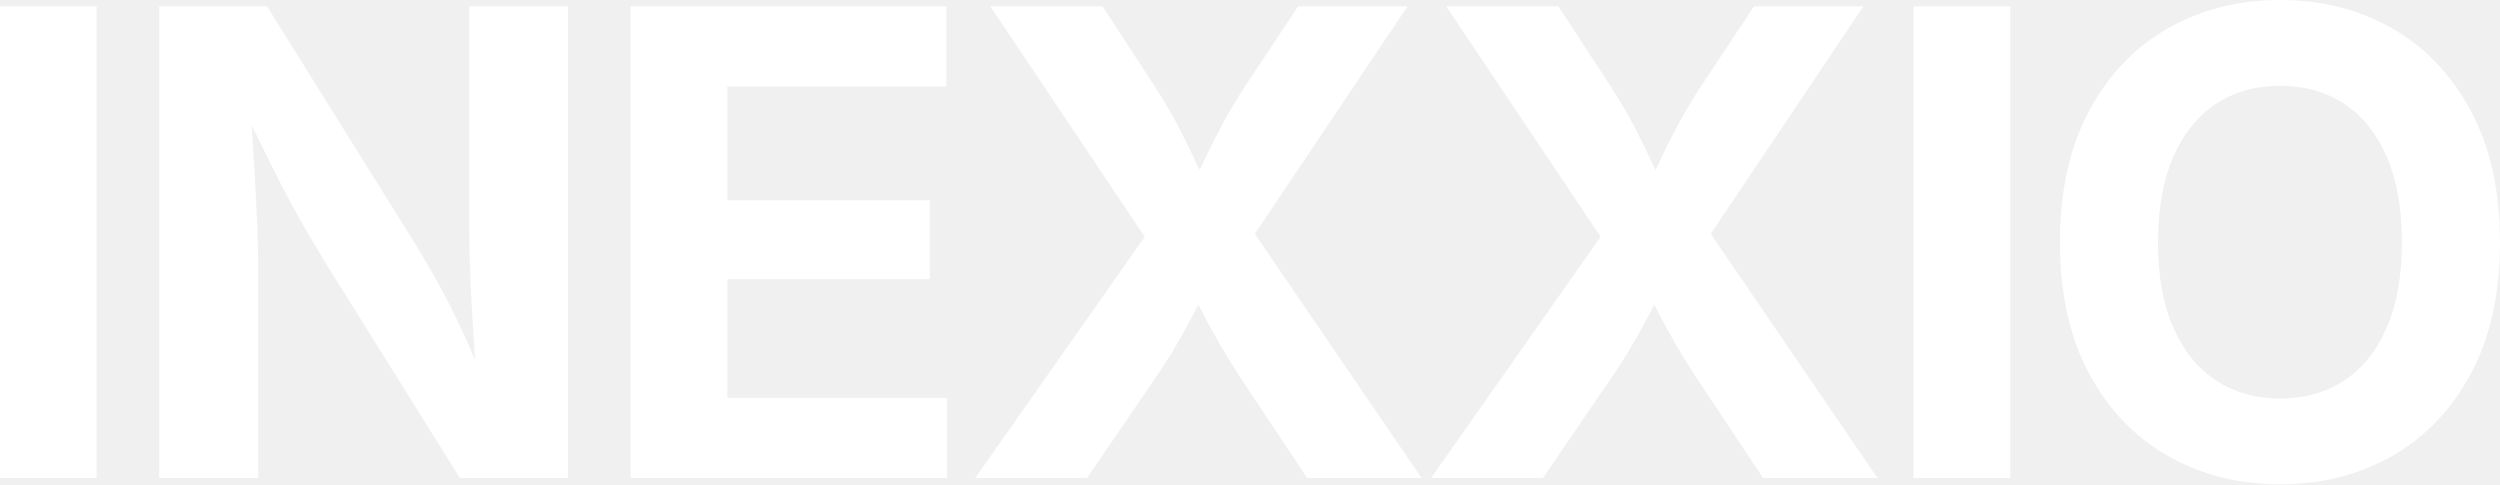
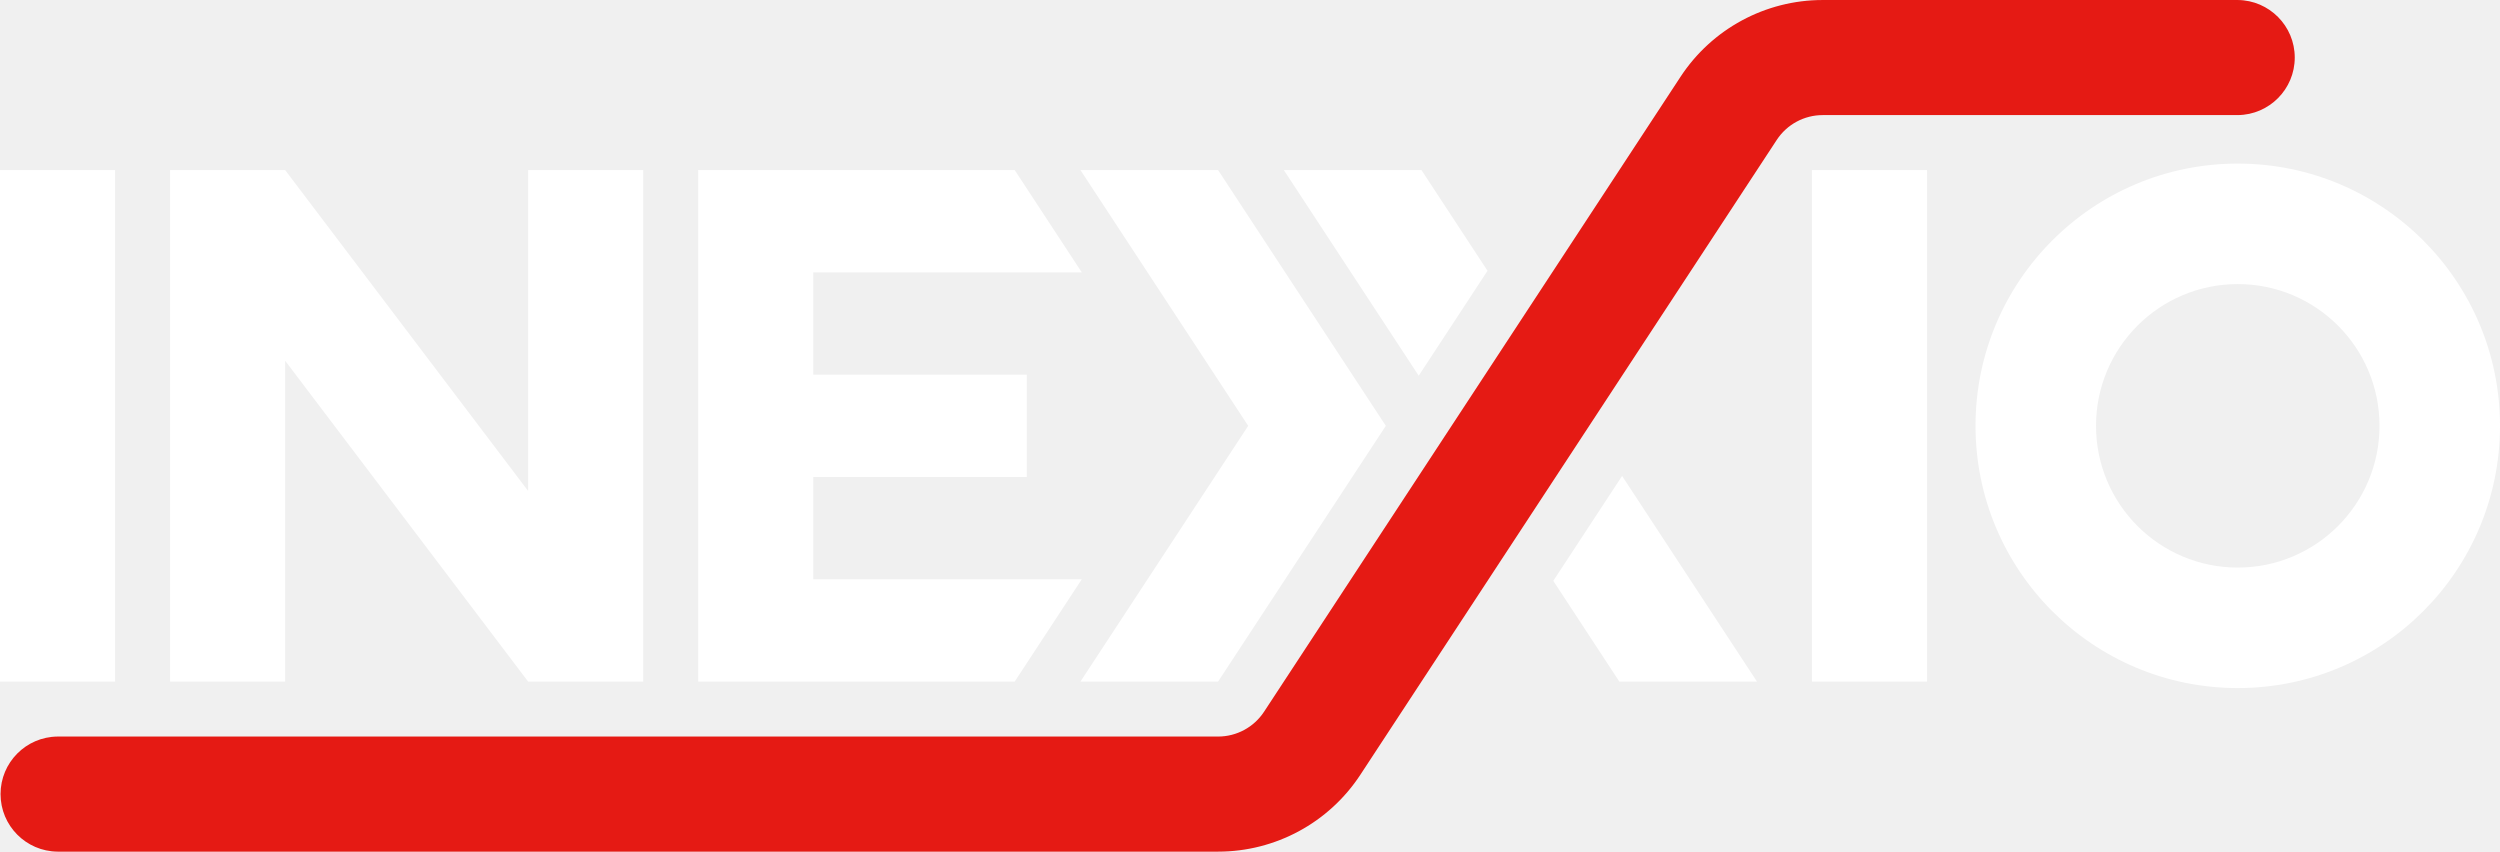
- <svg xmlns="http://www.w3.org/2000/svg" viewBox="135 -1510 7898 1530" role="img" aria-label="INEXXIO">
-   <path fill="#FFFFFF" d="M440.2 -1490V0H134.6V-1490Z" />
-   <path fill="#FFFFFF" d="M638 0V-1490H978.6L1449.1 -735.7Q1484.9 -677.7 1522.2 -609.9Q1559.4 -542.2 1597.8 -459.2Q1636.3 -376.2 1674.8 -272.2H1643.5Q1636.6 -355.5 1630.8 -449.1Q1624.9 -542.7 1621.2 -629Q1617.5 -715.2 1617.5 -774.7V-1490H1929.5V0H1587.9L1160.8 -683.8Q1113.5 -761.2 1073.3 -833.4Q1033.1 -905.6 989.7 -993.6Q946.3 -1081.5 886.1 -1203.2H924.9Q931.5 -1095.4 937.4 -996Q943.3 -896.6 946.9 -816.4Q950.5 -736.1 950.5 -684.8V0Z" />
-   <path fill="#FFFFFF" d="M2127.3 0V-1490H3124.9V-1236.7H2432.8V-877H3072.1V-628H2432.8V-253.3H3126.9V0Z" />
-   <path fill="#FFFFFF" d="M3216 0 3830.9 -875.1V-643.4L3263.6 -1490H3618.1L3781.2 -1239.9Q3827.1 -1169.3 3856.5 -1112.4Q3885.9 -1055.5 3910.3 -1003.3Q3934.7 -951.1 3964.6 -894.7H3883.5Q3914.4 -950.6 3939.1 -1002.8Q3963.8 -1055.1 3994 -1112.2Q4024.1 -1169.3 4070 -1239.9L4236 -1490H4581.7L4024.6 -660V-880.5L4625.9 0H4264.4L4056.8 -312.1Q4015.9 -375.2 3990.4 -419.2Q3964.9 -463.1 3944.5 -502.5Q3924.1 -541.9 3896.9 -590.9H3944.9Q3918.7 -543.2 3897.8 -503.6Q3876.9 -464 3851.1 -419.5Q3825.4 -375.1 3782.5 -312.1L3569.2 0Z" />
-   <path fill="#FFFFFF" d="M4656.3 0 5271.2 -875.1V-643.4L4703.9 -1490H5058.4L5221.5 -1239.9Q5267.4 -1169.3 5296.8 -1112.4Q5326.2 -1055.5 5350.6 -1003.3Q5375.1 -951.1 5404.9 -894.7H5323.8Q5354.8 -950.6 5379.4 -1002.8Q5404.1 -1055.1 5434.3 -1112.2Q5464.4 -1169.3 5510.3 -1239.9L5676.4 -1490H6022L5464.9 -660V-880.5L6066.2 0H5704.7L5497.1 -312.1Q5456.2 -375.2 5430.7 -419.2Q5405.2 -463.1 5384.8 -502.5Q5364.4 -541.9 5337.2 -590.9H5385.2Q5359 -543.2 5338.1 -503.6Q5317.2 -464 5291.5 -419.5Q5265.7 -375.1 5222.8 -312.1L5009.5 0Z" />
-   <path fill="#FFFFFF" d="M6485.8 -1490V0H6180.2V-1490Z" />
-   <path fill="#FFFFFF" d="M7338.3 20Q7140.8 20 6983.2 -70.1Q6825.6 -160.1 6734.2 -331.1Q6642.8 -502.1 6642.8 -744Q6642.8 -987.5 6734.2 -1158.7Q6825.6 -1329.9 6983.2 -1420Q7140.8 -1510 7338.3 -1510Q7535.8 -1510 7692.9 -1420Q7850 -1329.9 7941.4 -1158.7Q8032.9 -987.5 8032.9 -744Q8032.9 -501.5 7941.4 -330.6Q7850 -159.6 7692.9 -69.8Q7535.8 20 7338.3 20ZM7338.3 -251Q7454 -251 7540.5 -307.7Q7626.9 -364.4 7675 -474.6Q7723.1 -584.8 7723.1 -744Q7723.1 -904.7 7675 -1015.1Q7626.9 -1125.6 7540.5 -1182.3Q7454 -1239 7338.3 -1239Q7222.7 -1239 7136 -1182Q7049.3 -1125.1 7001 -1014.7Q6952.6 -904.2 6952.6 -744Q6952.6 -584.8 7001 -474.8Q7049.3 -364.9 7136 -308Q7222.7 -251 7338.3 -251Z" />
+ <svg xmlns="http://www.w3.org/2000/svg" viewBox="0 0 4618.42 1573.27" width="461.84" height="157.33">
+   <g transform="translate(-823.86 -2408.73)">
+     <path fill="#FFFFFF" fill-rule="evenodd" d="M4069.62 3667.82L3815.36 3667.82L3693.34 3481.78L3820.47 3287.97ZM4383.8 2722.91L4383.8 3667.82L4171.19 3667.82L4171.19 2722.91ZM2819.85 3667.82L3129.74 3195.37L2819.85 2722.91L3074.11 2722.91L3384 3195.37L3074.11 3667.82ZM3444.74 3102.77L3571.86 2908.95L3449.84 2722.91L3195.58 2722.91ZM2720.76 3100.88L2720.76 3289.86L2326.26 3289.86L2326.26 3478.84L2822.33 3478.84L2698.38 3667.82L2113.65 3667.82L2113.65 2722.91L2698.38 2722.91L2822.33 2911.9L2326.26 2911.9L2326.26 3100.88ZM823.86 3667.82L1036.47 3667.82L1036.47 2722.91L823.86 2722.91ZM1799.47 3315.64L1799.47 2722.91L2012.08 2722.91L2012.08 3667.82L1799.47 3667.82L1350.64 3075.09L1350.64 3667.82L1138.04 3667.82L1138.04 2722.91L1350.64 2722.91ZM4473.38 3195.37A484.45 484.45 0 1 0 5442.28 3195.37A484.45 484.45 0 1 0 4473.38 3195.37ZM4695.98 3195.37A261.85 261.85 0 1 0 5219.68 3195.37A261.85 261.85 0 1 0 4695.98 3195.37Z" />
+     <path fill="#E51A14" d="M930.16 3769.39L3074.11 3769.39A101.57 101.57 0 0 0 3159.04 3723.53L3928.39 2550.59A314.18 314.18 0 0 1 4191.1 2408.73L4957.83 2408.73A106.31 106.31 0 0 1 4957.83 2621.34L4191.1 2621.34A101.57 101.57 0 0 0 4106.17 2667.2L3336.82 3840.14A314.18 314.18 0 0 1 3074.11 3982L930.16 3982A106.31 106.31 0 0 1 930.16 3769.39Z" />
+   </g>
</svg>
